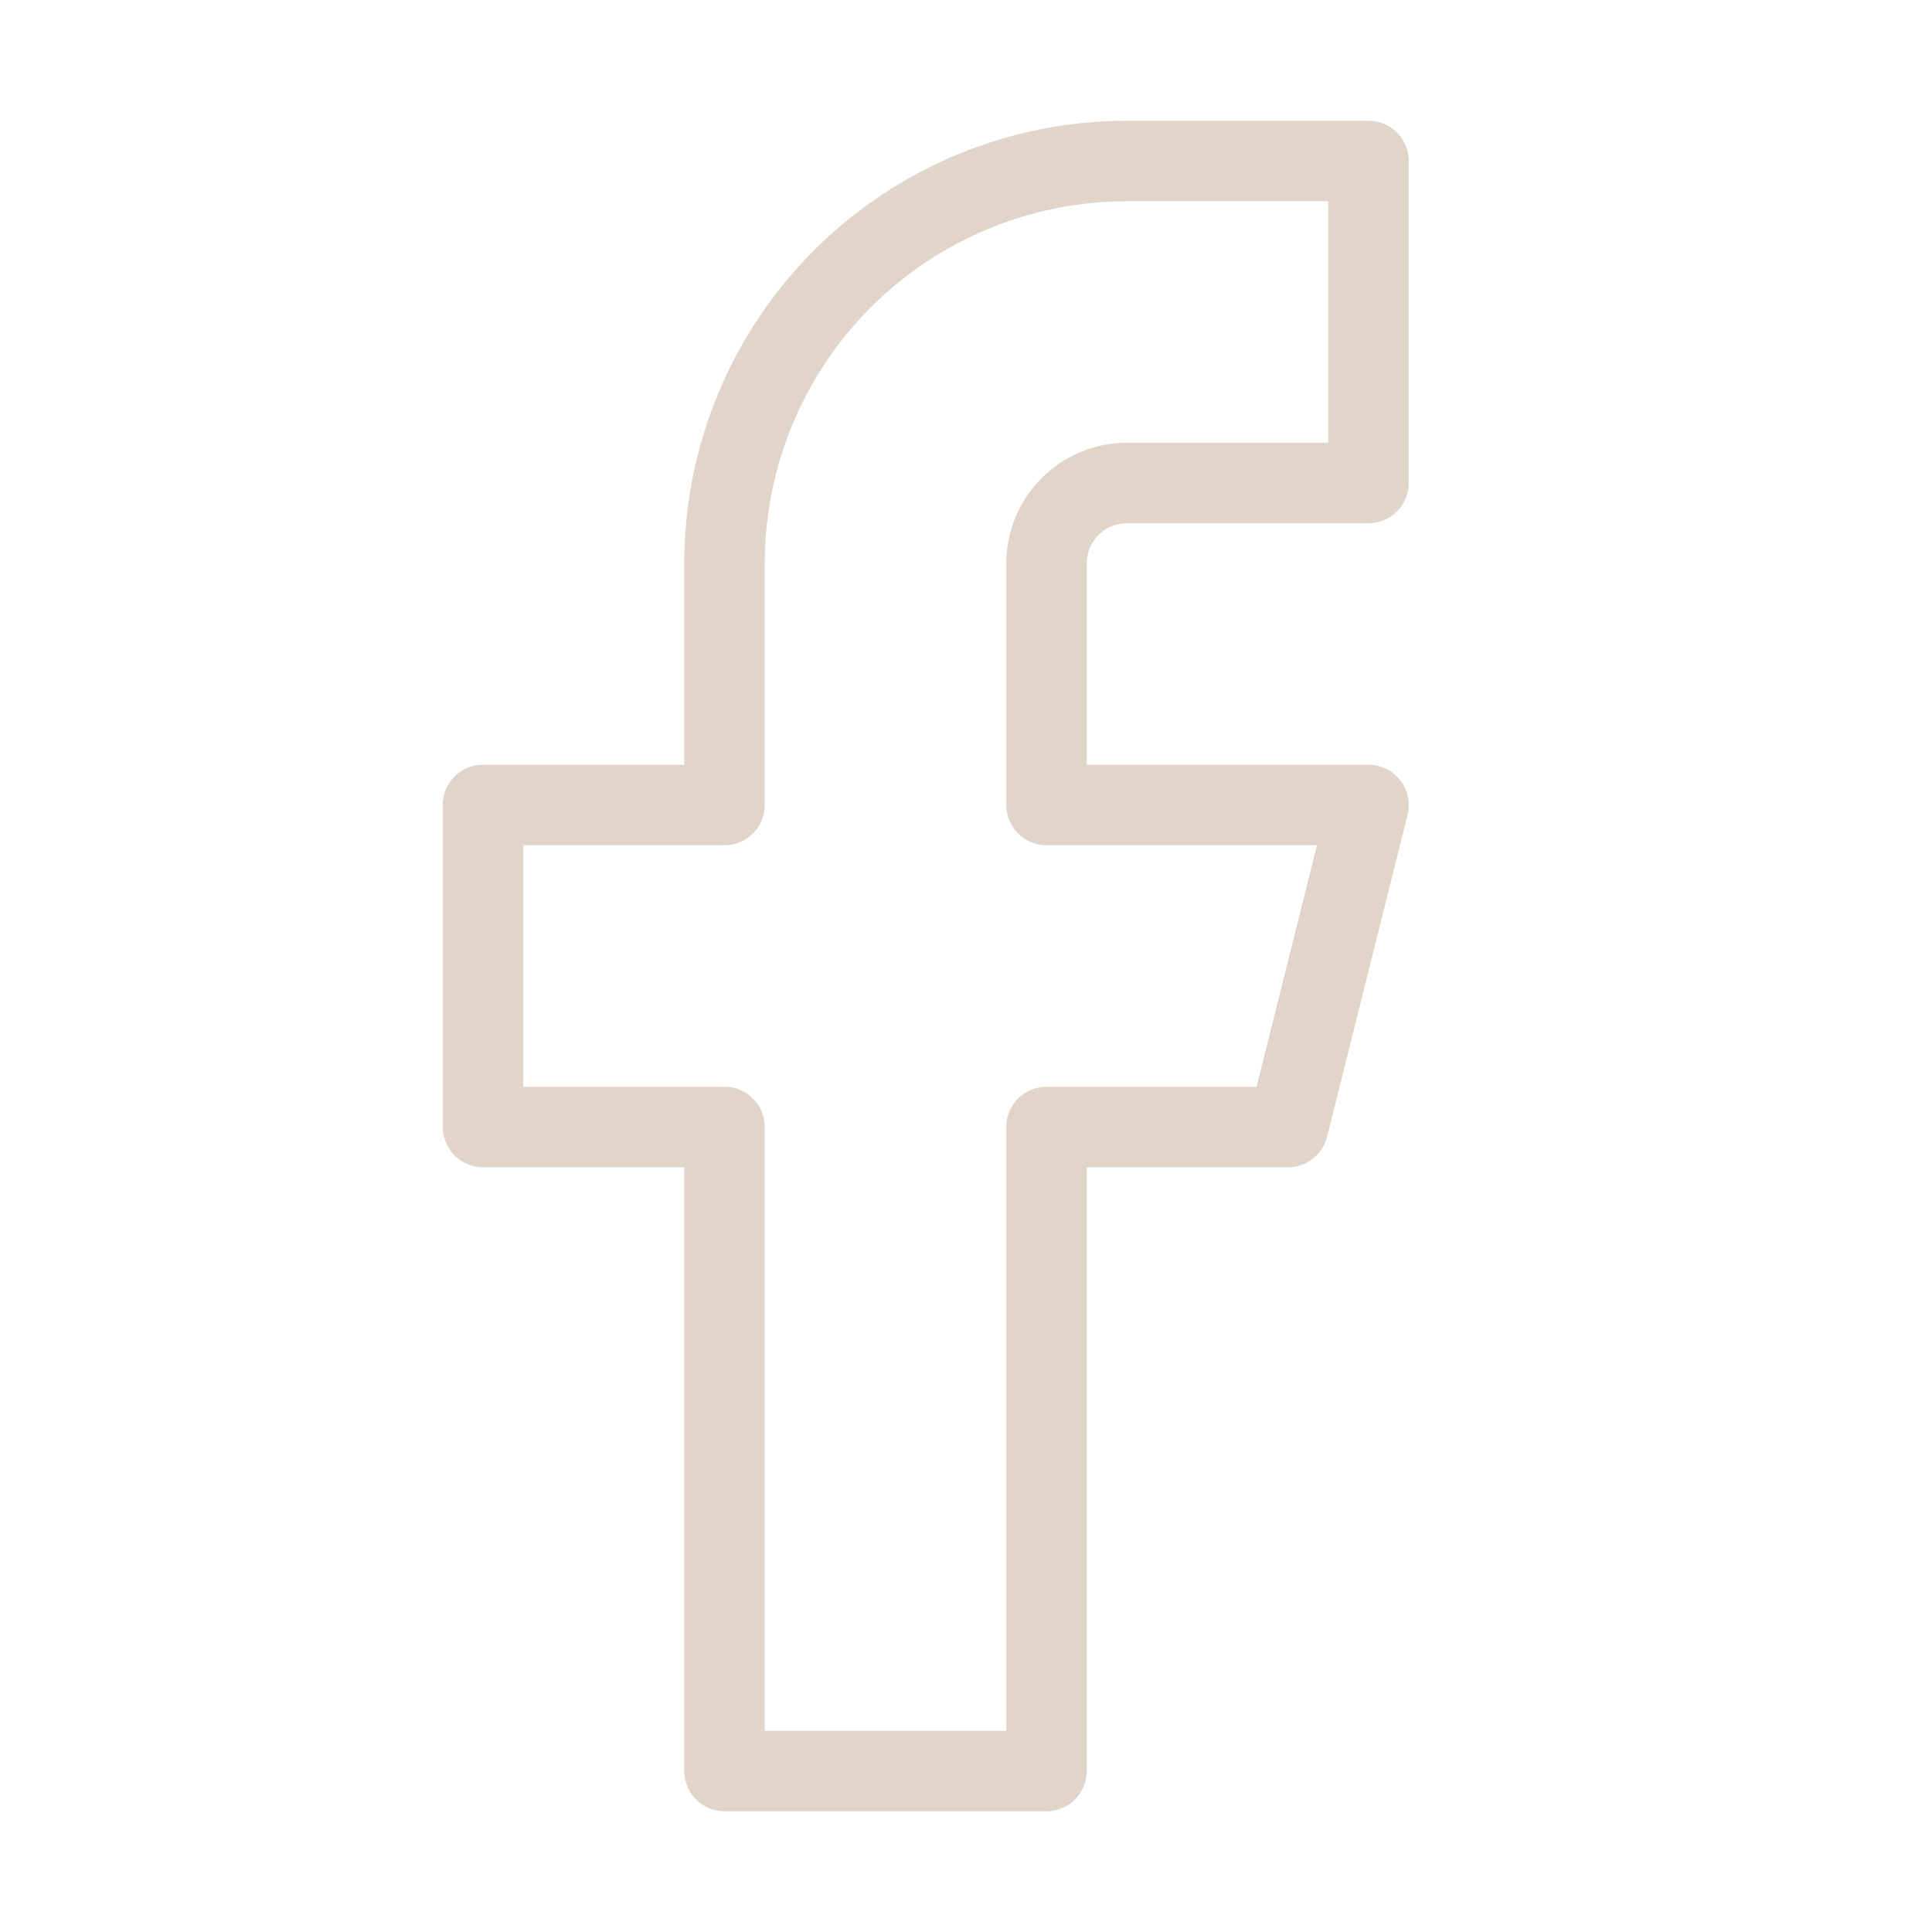
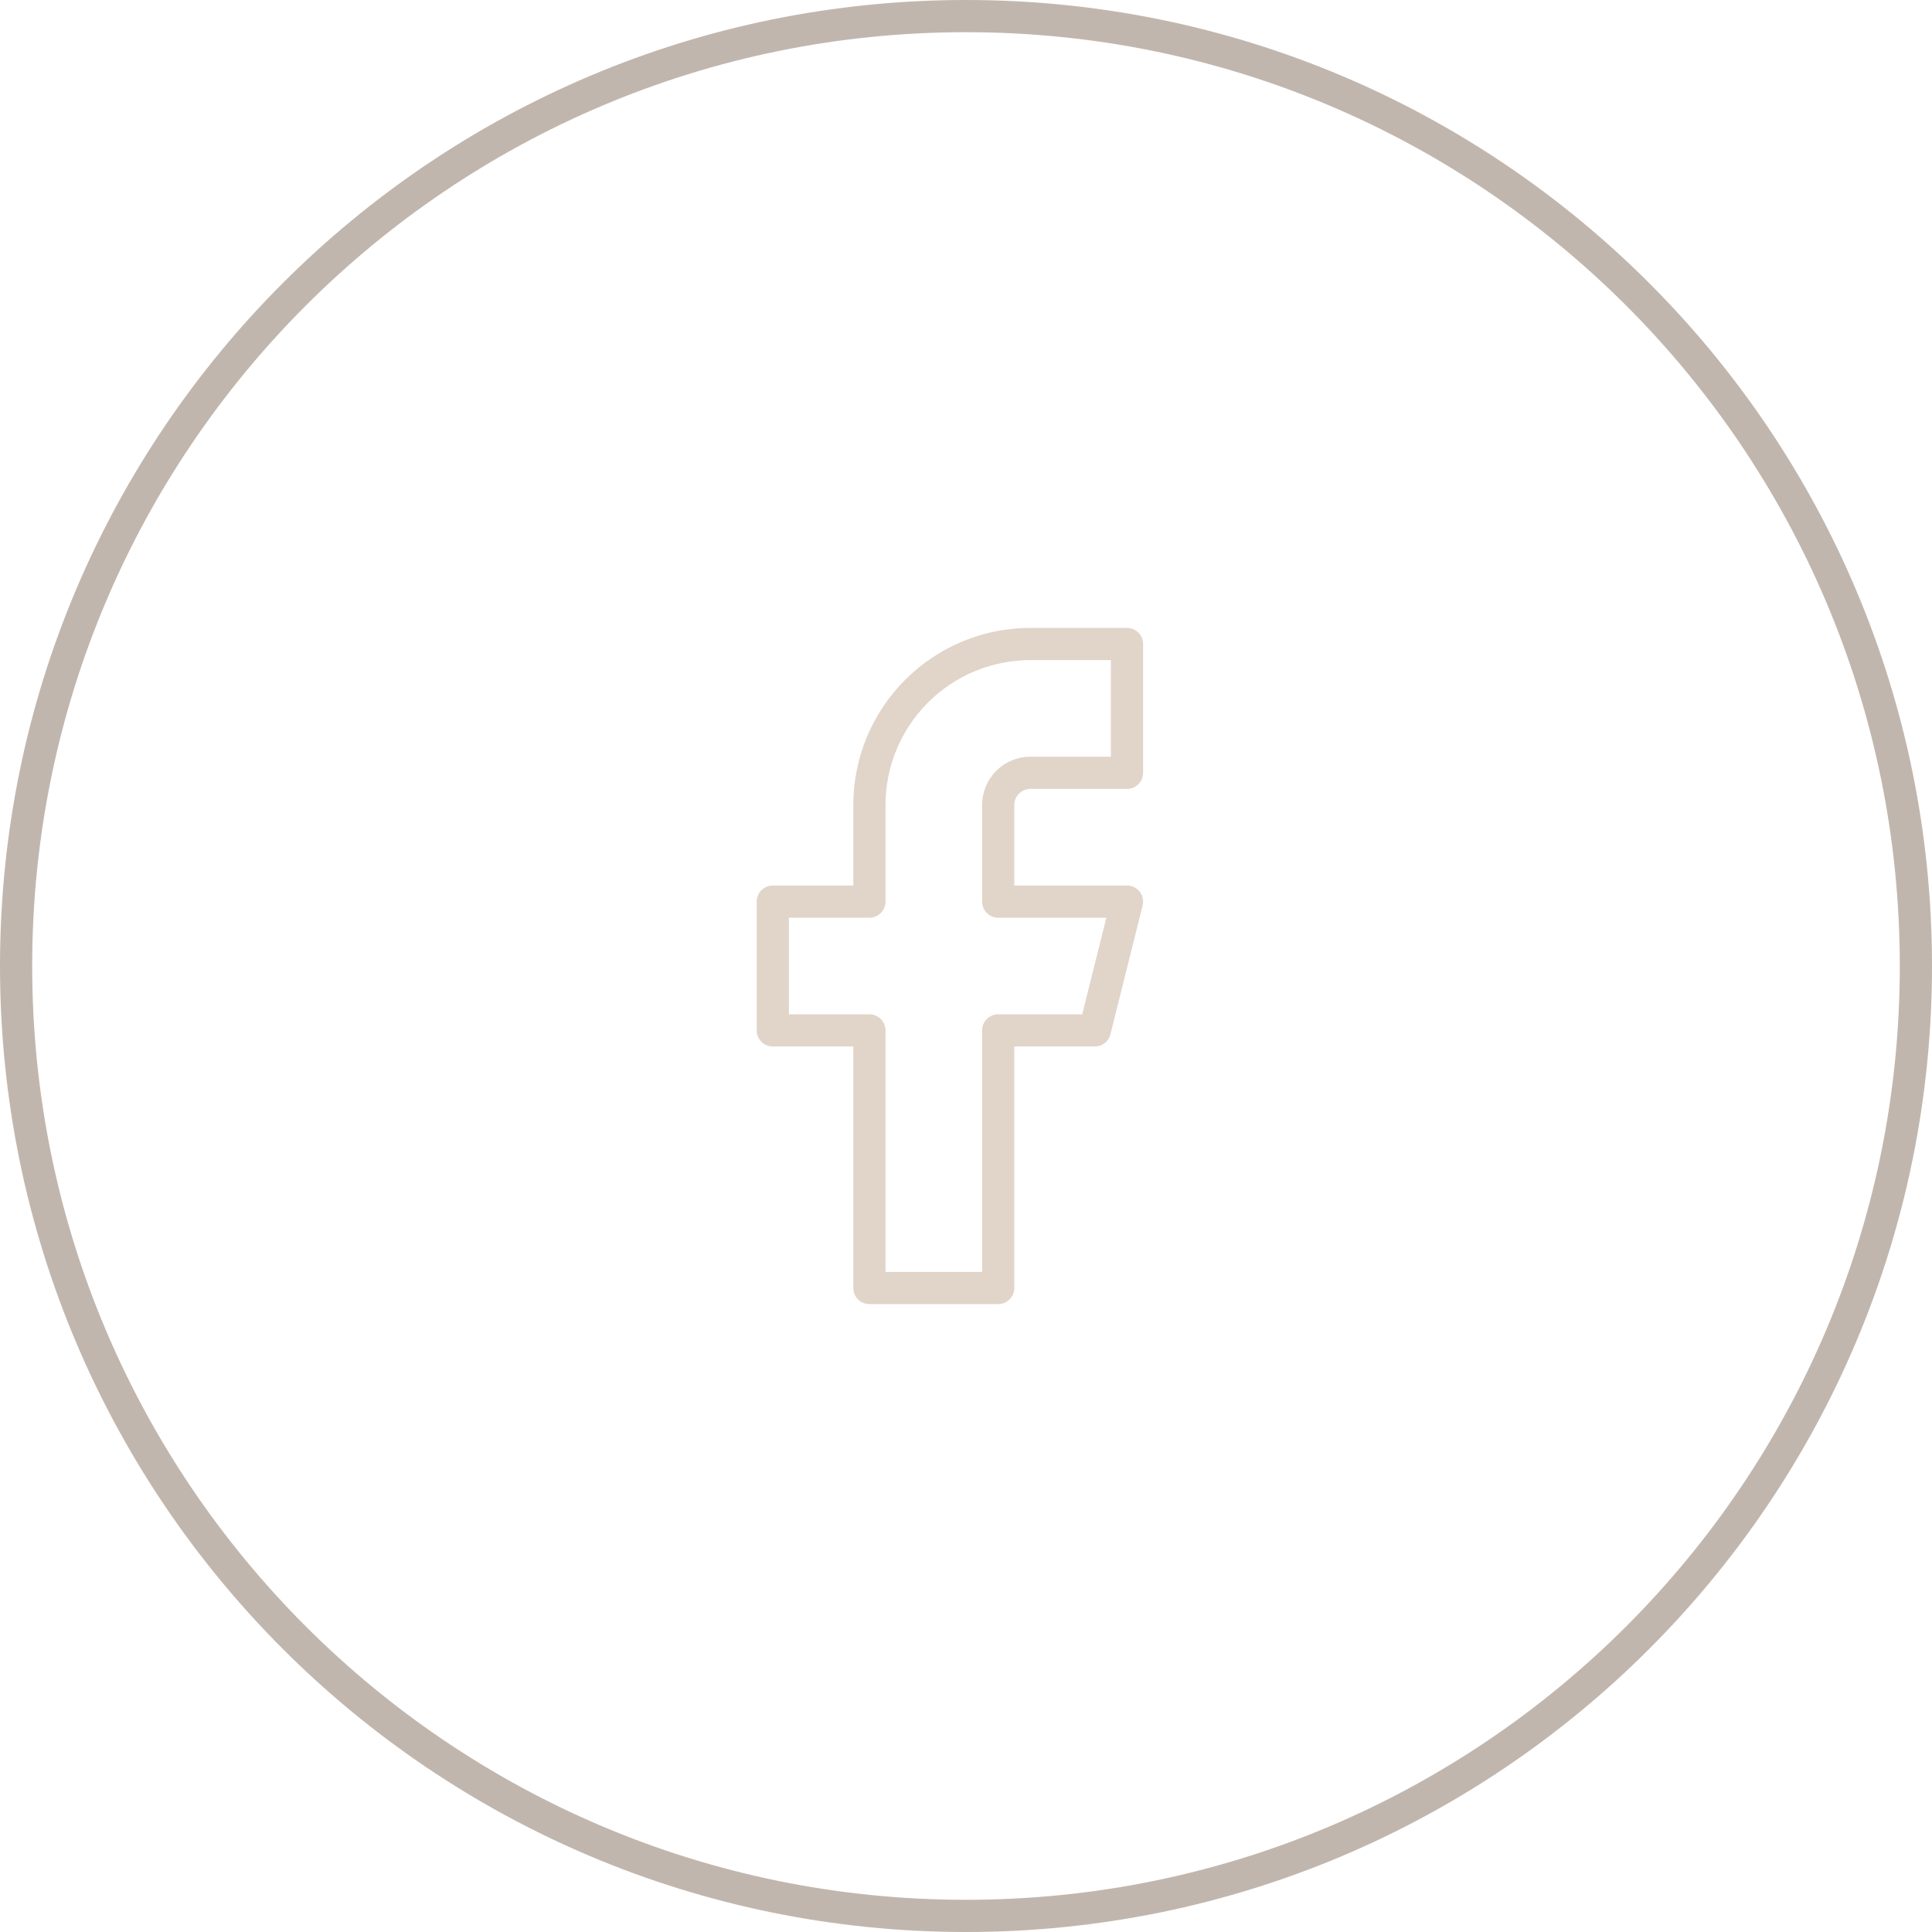
- <svg xmlns="http://www.w3.org/2000/svg" width="24" height="24" viewBox="0 0 24 24" fill="none">
-   <path d="M17 2H14C12.674 2 11.402 2.527 10.464 3.464C9.527 4.402 9 5.674 9 7V10H6V14H9V22H13V14H16L17 10H13V7C13 6.735 13.105 6.48 13.293 6.293C13.48 6.105 13.735 6 14 6H17V2Z" stroke="#E1D4C9" stroke-linecap="round" stroke-linejoin="round" />
+ <svg xmlns="http://www.w3.org/2000/svg" class="icon-svg" width="60" height="60" viewBox="0 0 60 60" fill="none">
+   <rect x="0.5" y="0.5" width="59" height="59" rx="29.5" stroke="#C1B6AD" />
+   <path class="icon-path" d="M35 20H32C30.674 20 29.402 20.527 28.465 21.465C27.527 22.402 27 23.674 27 25V28H24V32H27V40H31V32H34L35 28H31V25C31 24.735 31.105 24.48 31.293 24.293C31.48 24.105 31.735 24 32 24H35V20Z" stroke="#E1D4C9" stroke-linecap="round" stroke-linejoin="round" />
</svg>
